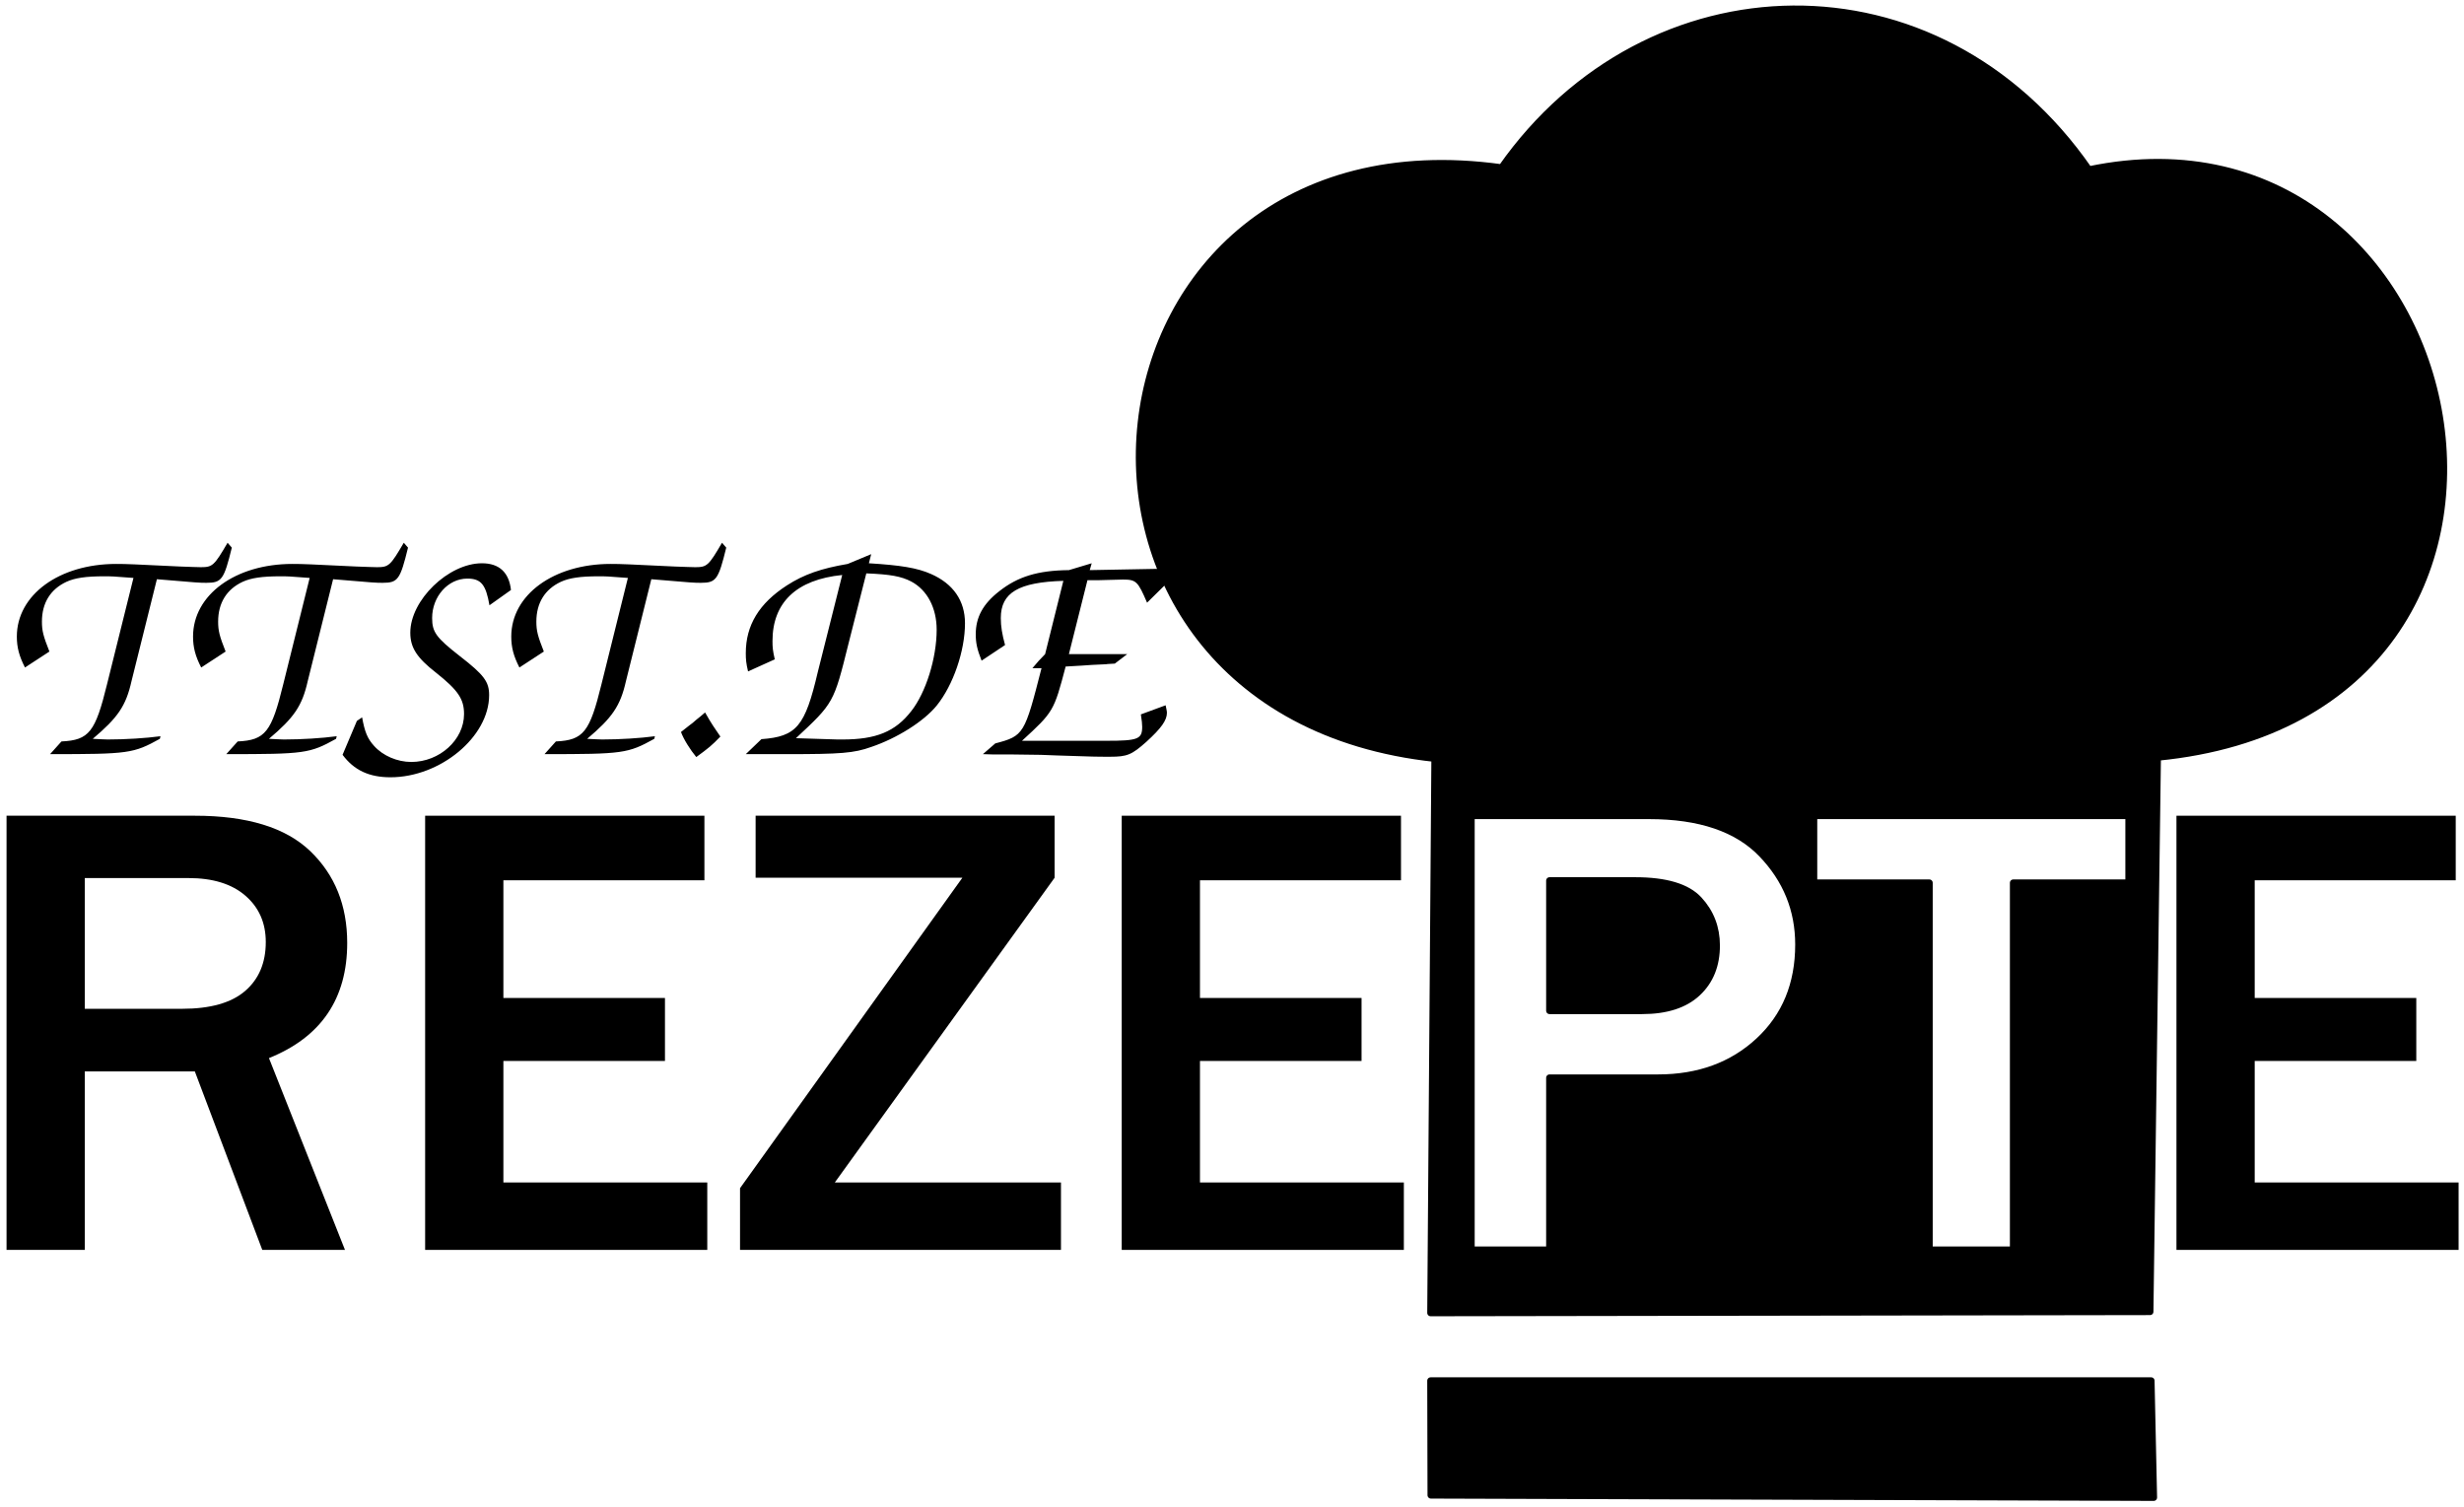
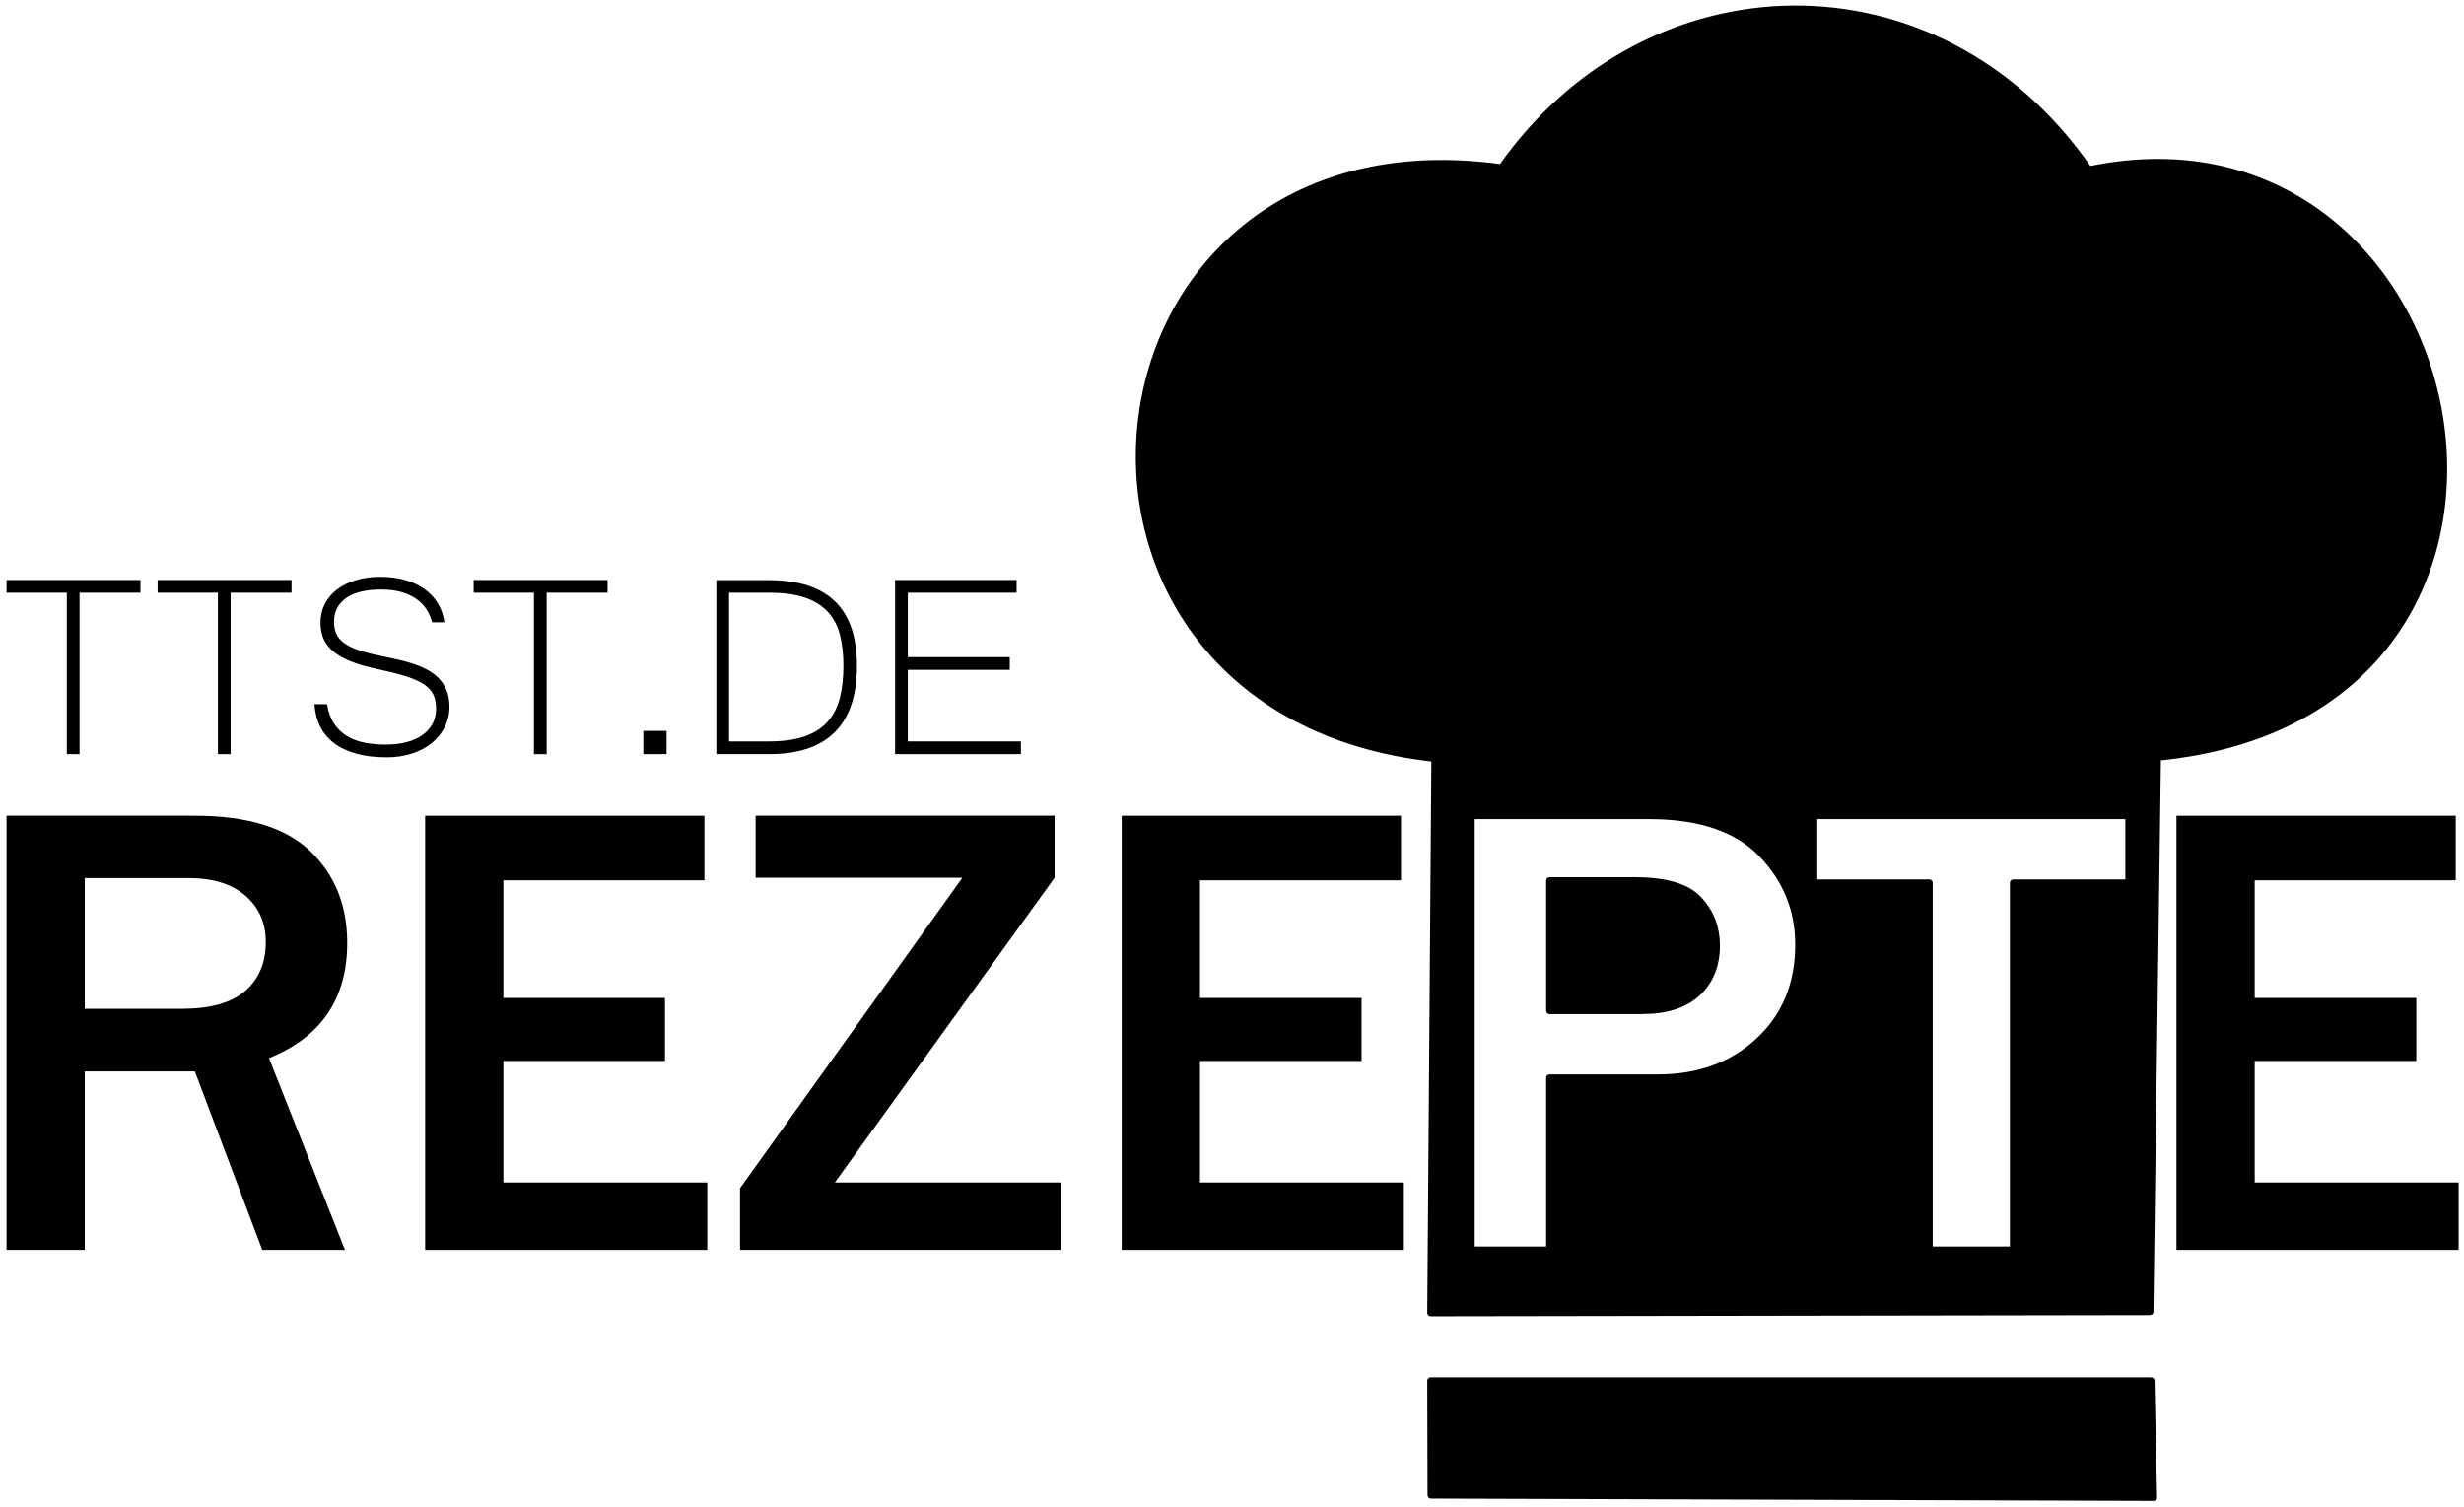
- <svg xmlns="http://www.w3.org/2000/svg" width="1513px" height="925px" version="1.1" xml:space="preserve" style="fill-rule:evenodd;clip-rule:evenodd;stroke-linecap:round;stroke-linejoin:round;stroke-miterlimit:1.5;">
+ <svg xmlns="http://www.w3.org/2000/svg" width="100%" height="100%" viewBox="0 0 1513 925" version="1.1" xml:space="preserve" style="fill-rule:evenodd;clip-rule:evenodd;stroke-linecap:round;stroke-linejoin:round;stroke-miterlimit:1.5;">
  <g>
    <g>
      <path d="M881.005,465.736l-2.537,340.406l441.748,-0.712l4.605,-340.406c277.494,-26.999 198.241,-411.038 -42.162,-360.828c-93.019,-134.221 -271.292,-128.586 -360.609,-1.246c-268.369,-37.303 -308.312,334.049 -41.045,362.786Zm131.609,35.144l-109.18,-0l-0,266.601l48.047,0l-0,-105.664l66.601,0c25.001,-0 45.639,-7.552 61.914,-22.656c16.276,-15.104 24.414,-34.831 24.414,-59.18c0,-21.354 -7.519,-39.876 -22.558,-55.566c-15.039,-15.69 -38.118,-23.535 -69.238,-23.535Zm294.531,41.211l-0,-41.211l-193.36,-0l0,41.211l70.899,-0l-0,225.39l51.562,0l0,-225.39l70.899,-0Zm-298.828,78.515l-56.836,0l-0,-79.882l52.539,-0c18.881,-0 31.934,3.906 39.16,11.718c7.227,7.813 10.84,17.188 10.84,28.125c-0,12.11 -3.906,21.81 -11.719,29.102c-7.812,7.291 -19.14,10.937 -33.984,10.937Z" style="stroke:#000;stroke-width:4.17px;" />
      <path d="M878.468,847.808l442.437,0l1.55,71.711l-443.815,-1.423l-0.172,-70.288Z" style="stroke:#000;stroke-width:4.17px;" />
    </g>
    <g>
      <path d="M211.832,767.481l-50.781,0l-41.406,-109.57l-67.578,0l-0,109.57l-48.047,0l-0,-266.601l115.625,-0c32.161,-0 55.794,7.259 70.898,21.777c15.104,14.518 22.656,33.301 22.656,56.348c0,34.245 -16.015,57.812 -48.046,70.703l46.679,117.773Zm-159.765,-148.047l59.765,0c17.318,0 30.209,-3.645 38.672,-10.937c8.464,-7.292 12.695,-17.318 12.695,-30.078c0,-11.719 -4.166,-21.192 -12.5,-28.418c-8.333,-7.227 -19.987,-10.84 -34.96,-10.84l-63.672,0l-0,80.273Z" style="fill-rule:nonzero;" />
      <path d="M434.293,767.481l-173.242,0l0,-266.601l171.484,-0l0,39.648l-123.437,0l-0,72.266l99.219,-0l-0,38.672l-99.219,-0l-0,74.609l125.195,0l0,41.406Z" style="fill-rule:nonzero;" />
      <path d="M651.481,726.075l-0,41.406l-197.071,0l0,-37.89l136.524,-190.625l-126.953,-0l-0,-38.086l183.593,-0l0,38.086l-134.96,187.109l138.867,0Z" style="fill-rule:nonzero;" />
      <path d="M862.028,767.481l-173.243,0l0,-266.601l171.485,-0l-0,39.648l-123.438,0l0,72.266l99.219,-0l0,38.672l-99.219,-0l0,74.609l125.196,0l-0,41.406Z" style="fill-rule:nonzero;" />
      <path d="M1509.68,767.481l-173.242,0l-0,-266.601l171.484,-0l0,39.648l-123.437,0l-0,72.266l99.218,-0l0,38.672l-99.218,-0l-0,74.609l125.195,0l-0,41.406Z" style="fill-rule:nonzero;" />
    </g>
-     <text x="-1.254px" y="463.071px" style="font-family:'Microsoft-Yi-Baiti', 'Microsoft Yi Baiti', cursive;font-size:200px;">TTST.DE</text>
+     <path d="M86.246,363.95l-37.402,0l0,99.121l-7.812,0l-0,-99.121l-37.012,0l-0,-7.812l82.226,-0l0,7.812Z" style="fill-rule:nonzero;" />
+     <path d="M179.02,363.95l-37.403,0l0,99.121l-7.812,0l-0,-99.121l-37.012,0l0,-7.812l82.227,-0l-0,7.812Z" style="fill-rule:nonzero;" />
+     <path d="M237.516,465.024c-7.227,0 -13.542,-0.765 -18.945,-2.295c-5.404,-1.529 -9.945,-3.71 -13.623,-6.542c-3.679,-2.833 -6.495,-6.25 -8.448,-10.254c-1.953,-4.004 -3.092,-8.513 -3.418,-13.526l7.715,0c0.781,4.818 2.246,8.822 4.395,12.012c2.148,3.19 4.801,5.729 7.959,7.617c3.157,1.888 6.754,3.223 10.791,4.004c4.036,0.781 8.333,1.172 12.89,1.172c4.753,-0 9.033,-0.505 12.842,-1.514c3.809,-1.009 7.064,-2.474 9.766,-4.394c2.702,-1.921 4.769,-4.232 6.201,-6.934c1.432,-2.702 2.148,-5.745 2.148,-9.131c0,-3.58 -0.618,-6.592 -1.855,-9.033c-1.237,-2.441 -3.32,-4.574 -6.25,-6.396c-2.93,-1.823 -6.787,-3.451 -11.572,-4.883c-4.786,-1.433 -10.726,-2.897 -17.823,-4.395c-5.859,-1.302 -10.888,-2.799 -15.088,-4.492c-4.199,-1.693 -7.666,-3.662 -10.4,-5.908c-2.734,-2.246 -4.753,-4.818 -6.055,-7.715c-1.302,-2.897 -1.953,-6.266 -1.953,-10.107c0,-4.167 0.879,-7.976 2.637,-11.426c1.758,-3.451 4.248,-6.413 7.471,-8.887c3.222,-2.474 7.096,-4.394 11.621,-5.762c4.524,-1.367 9.521,-2.05 14.99,-2.05c5.469,-0 10.482,0.634 15.039,1.904c4.557,1.269 8.545,3.109 11.963,5.517c3.418,2.409 6.185,5.339 8.301,8.789c2.116,3.451 3.467,7.357 4.052,11.719l-7.519,0c-0.716,-2.864 -1.888,-5.534 -3.516,-8.008c-1.627,-2.474 -3.727,-4.606 -6.299,-6.396c-2.571,-1.79 -5.631,-3.19 -9.179,-4.199c-3.548,-1.009 -7.601,-1.514 -12.158,-1.514c-9.571,0 -16.814,1.758 -21.729,5.273c-4.915,3.516 -7.373,8.334 -7.373,14.454c0,2.799 0.456,5.241 1.367,7.324c0.912,2.083 2.458,3.955 4.639,5.615c2.181,1.66 5.062,3.125 8.642,4.395c3.581,1.269 8.041,2.457 13.379,3.564c3.125,0.651 6.348,1.335 9.668,2.051c3.321,0.716 6.56,1.562 9.717,2.539c3.158,0.976 6.169,2.181 9.033,3.613c2.865,1.432 5.355,3.19 7.471,5.274c2.116,2.083 3.809,4.573 5.078,7.47c1.27,2.897 1.904,6.332 1.904,10.303c0,4.557 -0.96,8.74 -2.88,12.549c-1.921,3.808 -4.59,7.096 -8.008,9.863c-3.418,2.767 -7.487,4.916 -12.207,6.445c-4.72,1.53 -9.847,2.295 -15.381,2.295Z" style="fill-rule:nonzero;" />
+     <path d="M373.063,363.95l-37.403,0l0,99.121l-7.812,0l-0,-99.121l-37.012,0l0,-7.812l82.227,-0l-0,7.812Z" style="fill-rule:nonzero;" />
+     <rect x="395.035" y="448.813" width="14.258" height="14.258" style="fill-rule:nonzero;" />
+     <path d="M526.188,408.774c-0,36.198 -18.002,54.297 -54.004,54.297l-32.324,0l-0,-106.836l32.324,0c18.034,0 31.543,4.346 40.527,13.037c8.985,8.692 13.477,21.859 13.477,39.502Zm-8.301,0c-0,-7.031 -0.7,-13.313 -2.1,-18.847c-1.399,-5.534 -3.857,-10.238 -7.373,-14.112c-3.515,-3.873 -8.219,-6.819 -14.111,-8.837c-5.892,-2.019 -13.33,-3.028 -22.314,-3.028l-24.317,0l0,91.309l24.317,-0c8.919,-0 16.324,-1.042 22.216,-3.125c5.892,-2.084 10.596,-5.127 14.112,-9.131c3.515,-4.004 5.989,-8.871 7.422,-14.6c1.432,-5.729 2.148,-12.272 2.148,-19.629Z" style="fill-rule:nonzero;" />
+     <path d="M626.871,463.071l-77.246,0l0,-106.933l74.61,-0l-0,7.812l-66.797,0l-0,39.551l62.597,-0l0,7.812l-62.597,0l-0,43.946l69.433,-0l0,7.812Z" style="fill-rule:nonzero;" />
  </g>
</svg>
